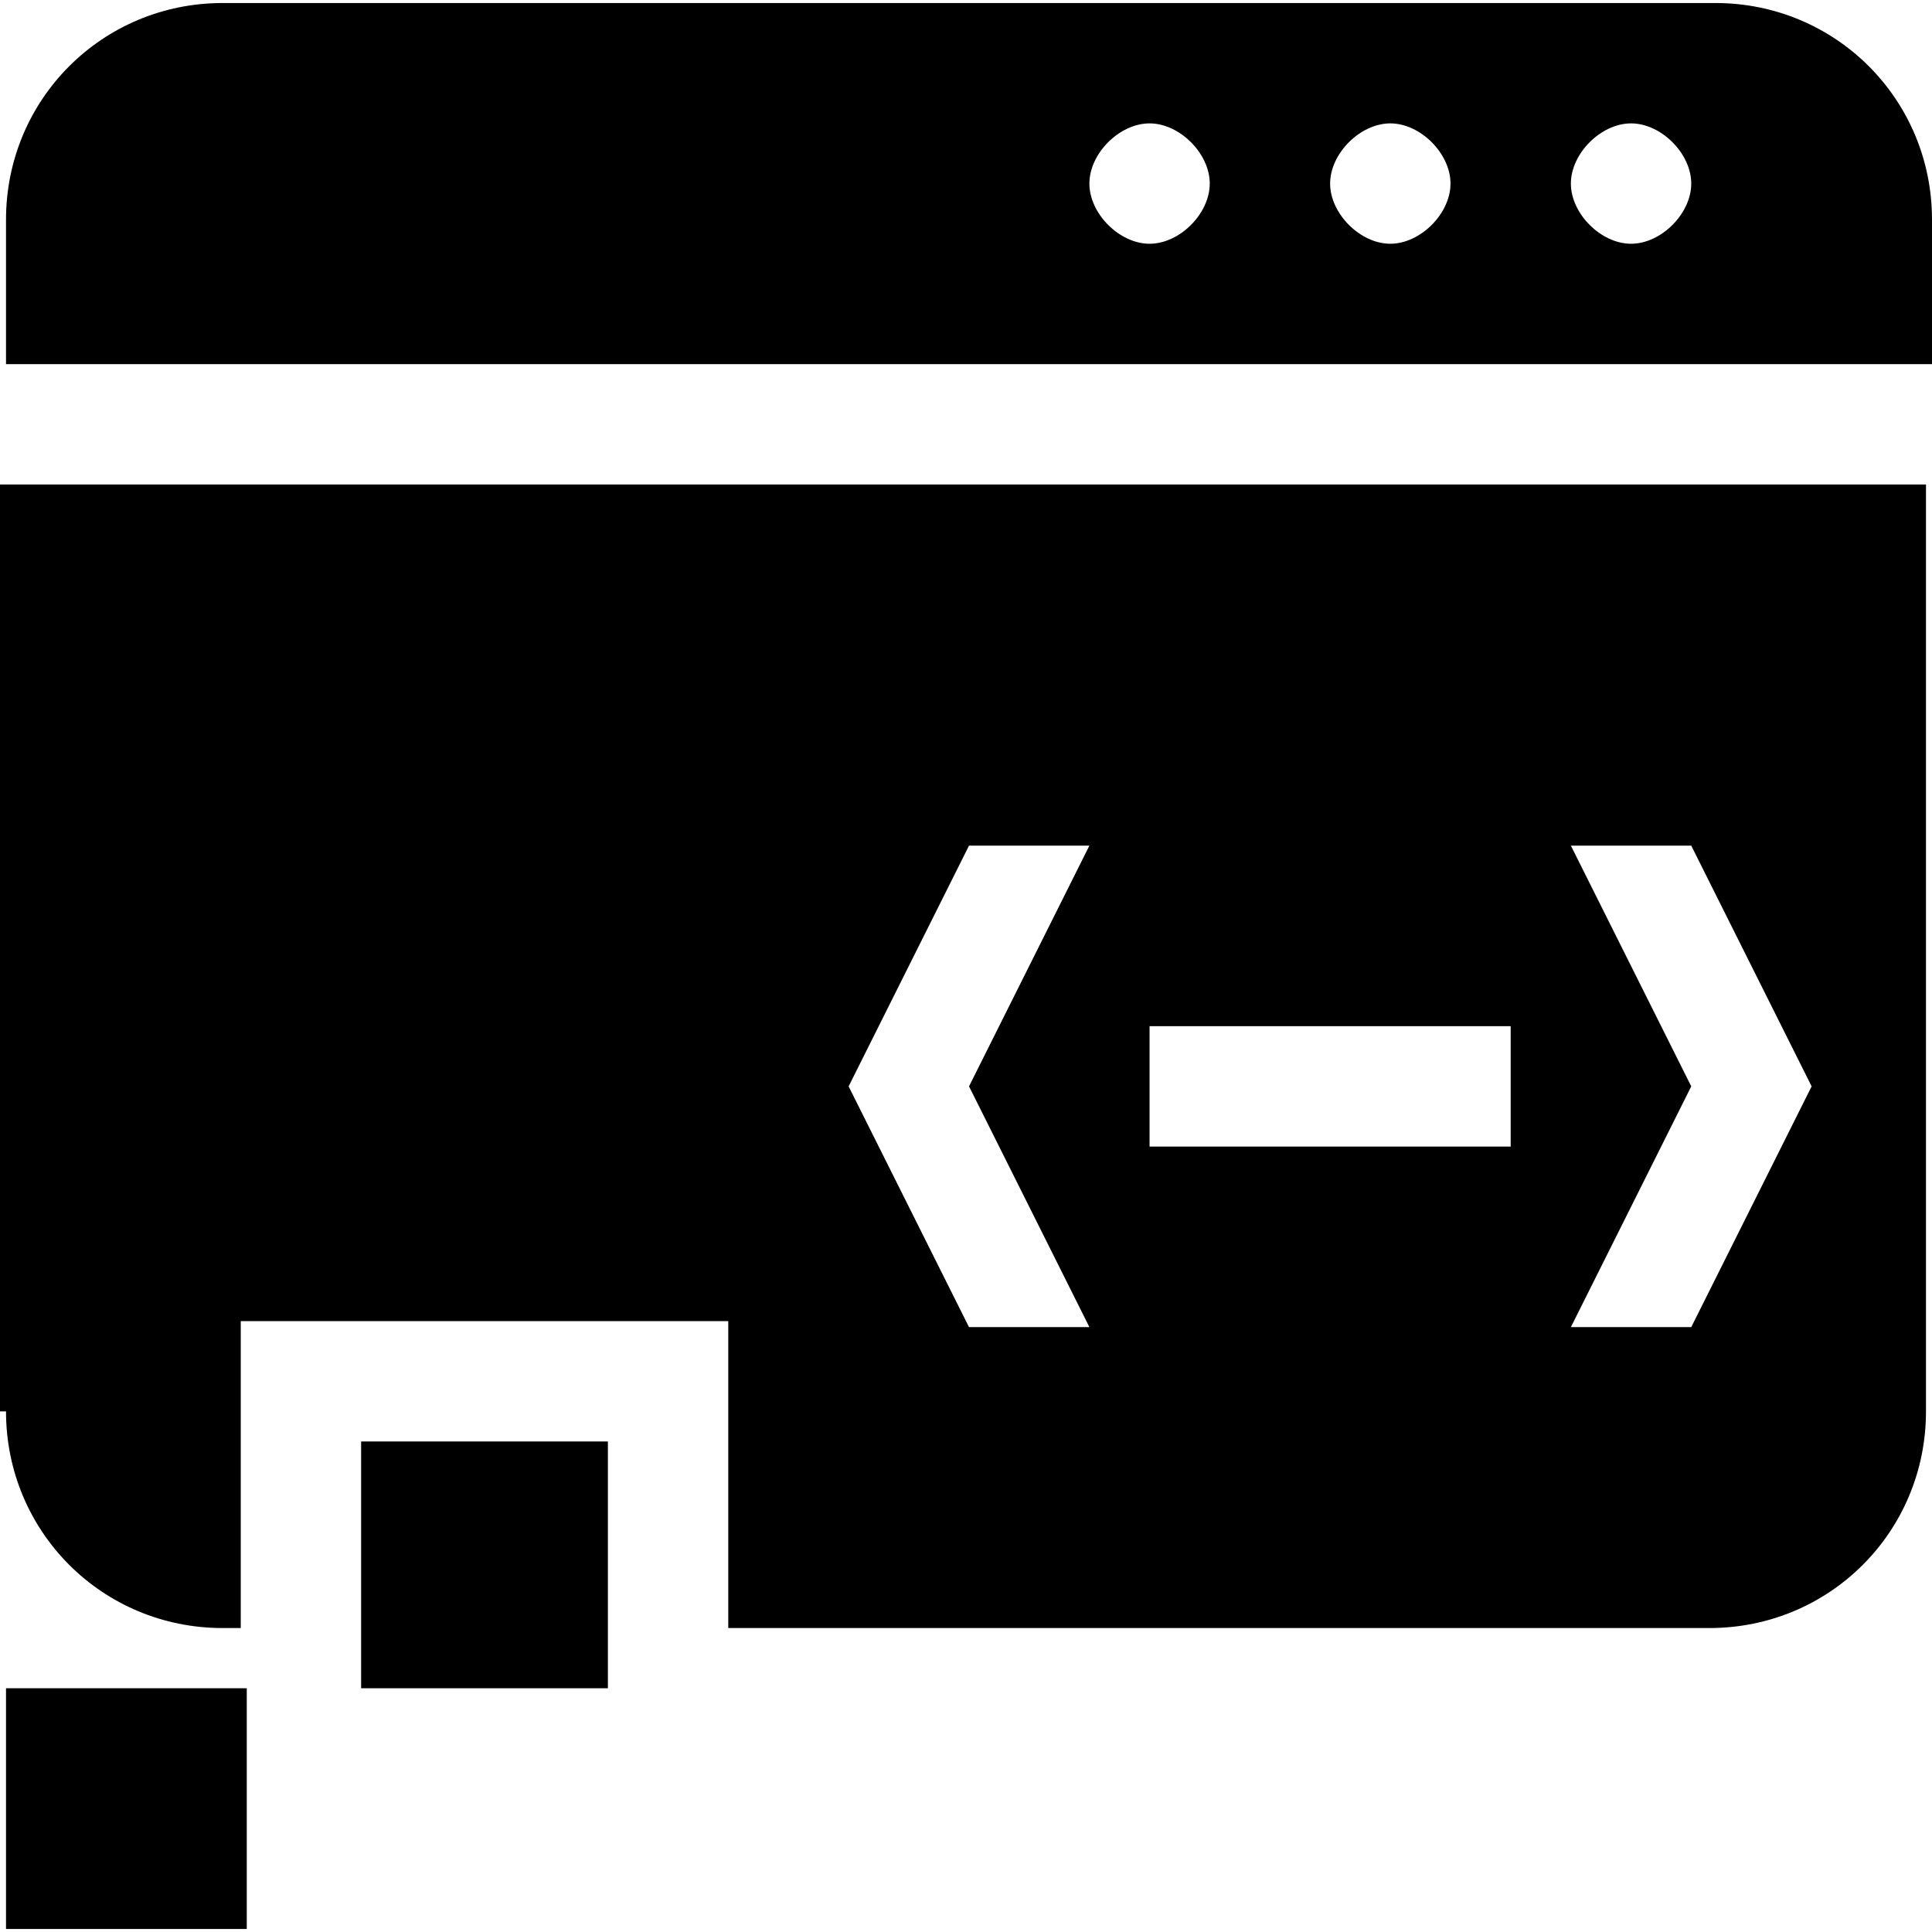
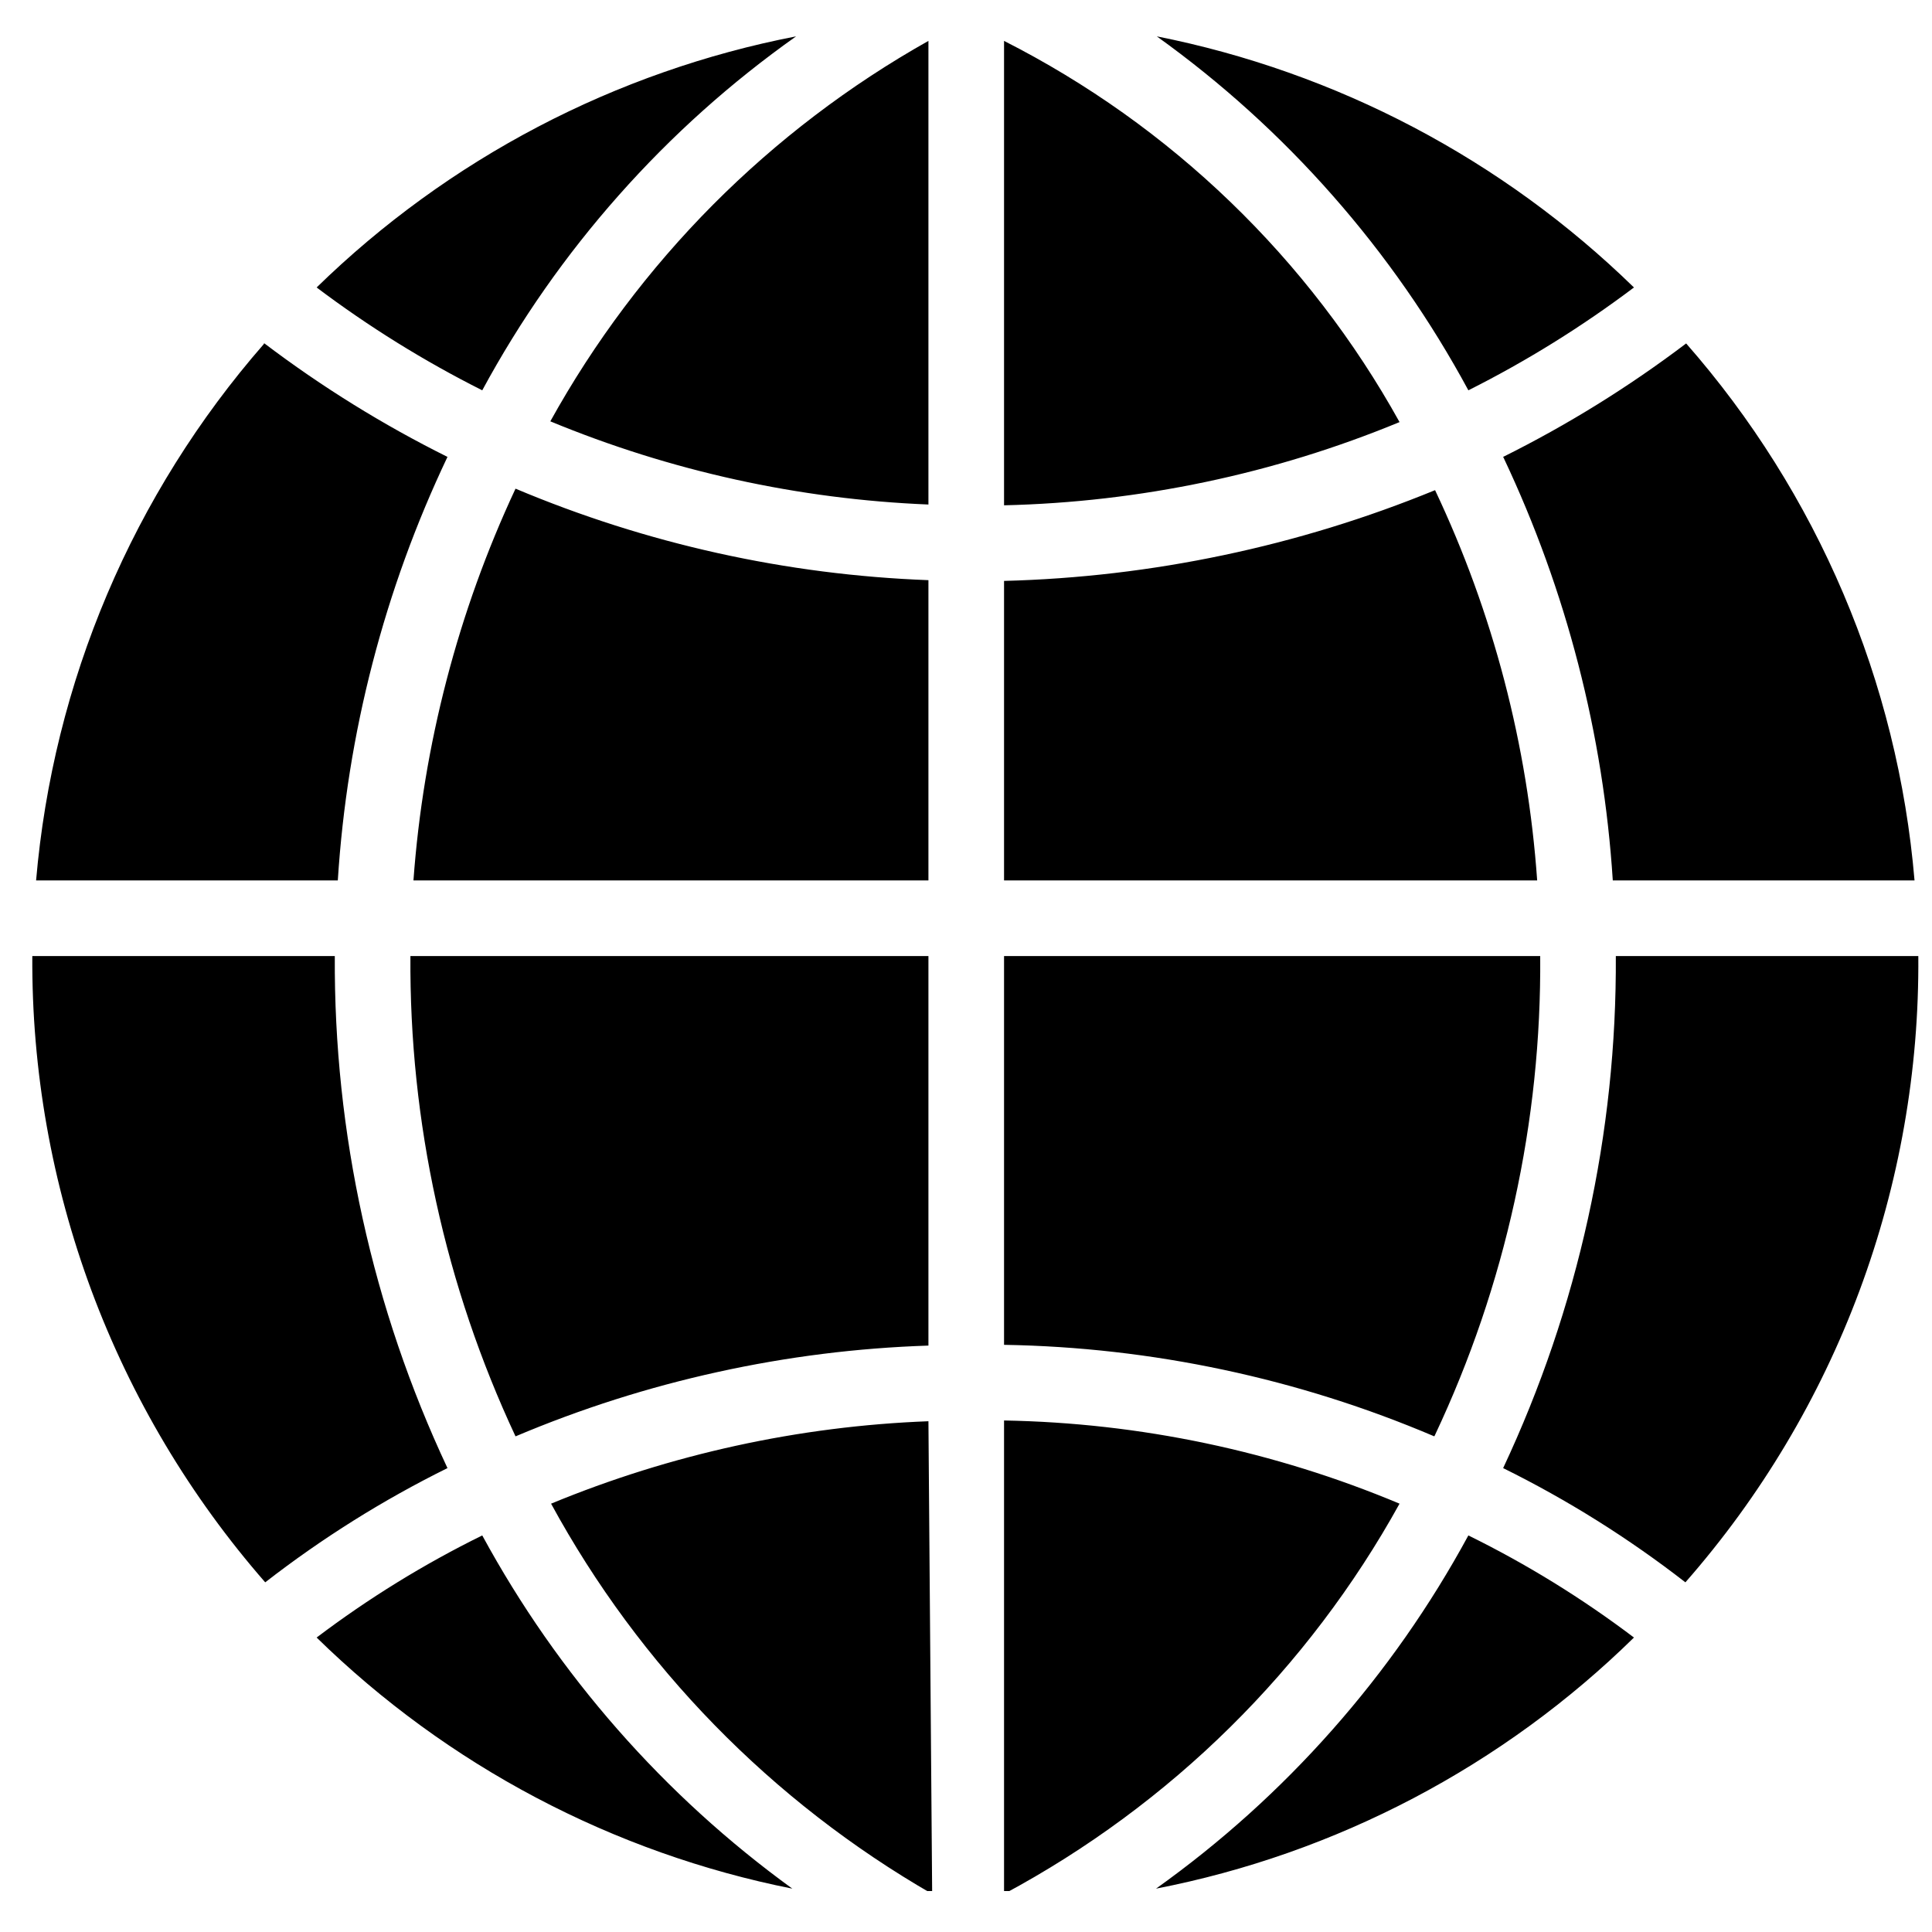
- <svg xmlns="http://www.w3.org/2000/svg" width="500" zoomAndPan="magnify" viewBox="0 0 375 375" height="500" preserveAspectRatio="xMidYMid meet" version="1.2">
+ <svg xmlns="http://www.w3.org/2000/svg" width="375" zoomAndPan="magnify" viewBox="0 0 281.25 281.25" height="375" preserveAspectRatio="xMidYMid meet" version="1.2">
  <defs>
-     <clipPath id="04c27d29b1">
-       <path d="M 12 105.113 L 13 105.113 L 13 107 L 12 107 Z M 12 105.113 " />
-     </clipPath>
-     <clipPath id="1a21421b9b">
-       <path d="M 13 105.113 L 14 105.113 L 14 107 L 13 107 Z M 13 105.113 " />
-     </clipPath>
-     <clipPath id="54a03129a8">
-       <path d="M 14 105.113 L 16 105.113 L 16 107 L 14 107 Z M 14 105.113 " />
-     </clipPath>
-     <clipPath id="290617777b">
-       <path d="M 15 105.113 L 18 105.113 L 18 107 L 15 107 Z M 15 105.113 " />
-     </clipPath>
-     <clipPath id="d09198dec9">
-       <path d="M 13 107 L 17 107 L 17 111.863 L 13 111.863 Z M 13 107 " />
-     </clipPath>
-     <clipPath id="629110f011">
-       <path d="M 11.57 105.113 L 18.32 105.113 L 18.32 111.863 L 11.57 111.863 Z M 11.57 105.113 " />
+     <clipPath id="cf2803ff07">
+       <path d="M 4 5.258 L 280 5.258 L 280 275.289 L 4 275.289 Z M 4 5.258 " />
    </clipPath>
  </defs>
-   <g id="6fa7a38d77">
-     <path style=" stroke:none;fill-rule:nonzero;fill:#000000;fill-opacity:1;" d="M 332.945 0.586 L 43.223 0.586 C 19.859 0.586 1.168 19.277 1.168 42.641 L 1.168 70.676 L 375 70.676 L 375 42.641 C 375 19.277 356.309 0.586 332.945 0.586 Z M 223.129 47.312 C 217.289 47.312 211.449 41.473 211.449 35.629 C 211.449 29.789 217.289 23.949 223.129 23.949 C 228.973 23.949 234.812 29.789 234.812 35.629 C 234.812 41.473 228.973 47.312 223.129 47.312 Z M 269.859 47.312 C 264.02 47.312 258.176 41.473 258.176 35.629 C 258.176 29.789 264.02 23.949 269.859 23.949 C 275.699 23.949 281.543 29.789 281.543 35.629 C 281.543 41.473 275.699 47.312 269.859 47.312 Z M 316.59 47.312 C 310.746 47.312 304.906 41.473 304.906 35.629 C 304.906 29.789 310.746 23.949 316.59 23.949 C 322.43 23.949 328.27 29.789 328.27 35.629 C 328.27 41.473 322.43 47.312 316.59 47.312 Z M 316.59 47.312 " />
-     <path style=" stroke:none;fill-rule:nonzero;fill:#000000;fill-opacity:1;" d="M 1.168 273.949 C 1.168 297.312 19.859 316.004 43.223 316.004 L 46.73 316.004 L 46.73 256.426 L 141.355 256.426 L 141.355 316.004 L 331.777 316.004 C 355.141 316.004 373.832 297.312 373.832 273.949 L 373.832 94.043 L 0 94.043 L 0 273.949 Z M 304.906 164.137 L 328.27 164.137 L 351.637 210.863 L 328.27 257.594 L 304.906 257.594 L 328.27 210.863 Z M 223.129 199.184 L 293.223 199.184 L 293.223 222.547 L 223.129 222.547 Z M 188.086 164.137 L 211.449 164.137 L 188.086 210.863 L 211.449 257.594 L 188.086 257.594 L 164.719 210.863 Z M 188.086 164.137 " />
-     <path style=" stroke:none;fill-rule:nonzero;fill:#000000;fill-opacity:1;" d="M 1.168 327.688 L 47.898 327.688 L 47.898 374.414 L 1.168 374.414 Z M 1.168 327.688 " />
-     <path style=" stroke:none;fill-rule:nonzero;fill:#000000;fill-opacity:1;" d="M 70.094 279.789 L 117.992 279.789 L 117.992 327.688 L 70.094 327.688 Z M 70.094 279.789 " />
-     <g clip-rule="nonzero" clip-path="url(#04c27d29b1)">
-       <path style=" stroke:none;fill-rule:nonzero;fill:#000000;fill-opacity:1;" d="M 12.496 106.438 C 12.715 106.438 12.895 106.262 12.895 106.043 C 12.895 105.824 12.715 105.645 12.496 105.645 C 12.277 105.645 12.098 105.824 12.098 106.043 C 12.098 106.262 12.277 106.438 12.496 106.438 Z M 12.496 105.91 C 12.57 105.91 12.629 105.969 12.629 106.043 C 12.629 106.113 12.57 106.172 12.496 106.172 C 12.422 106.172 12.363 106.113 12.363 106.043 C 12.363 105.969 12.422 105.91 12.496 105.91 Z M 12.496 105.91 " />
+   <g id="f9bcd740d0">
+     <g clip-rule="nonzero" clip-path="url(#cf2803ff07)">
+       <path style=" stroke:none;fill-rule:nonzero;fill:#000000;fill-opacity:1;" d="M 135.156 206.895 L 135.699 275.711 C 129.883 272.359 124.324 268.625 119.023 264.512 C 113.719 260.398 108.727 255.938 104.035 251.137 C 99.348 246.336 95.008 241.234 91.02 235.836 C 87.031 230.438 83.434 224.789 80.223 218.895 C 88.953 215.289 97.93 212.48 107.156 210.461 C 116.383 208.445 125.715 207.258 135.156 206.895 Z M 203.738 218.895 C 194.613 215.07 185.207 212.141 175.527 210.102 C 165.844 208.066 156.055 206.961 146.164 206.785 L 146.164 275.711 C 152.195 272.477 157.969 268.828 163.477 264.766 C 168.988 260.703 174.18 256.27 179.051 251.461 C 183.926 246.652 188.43 241.52 192.562 236.066 C 196.699 230.609 200.426 224.887 203.738 218.895 Z M 168.289 274.938 C 174.824 273.668 181.227 271.93 187.508 269.723 C 193.785 267.516 199.867 264.863 205.762 261.77 C 211.652 258.672 217.285 255.168 222.668 251.25 C 228.047 247.332 233.113 243.043 237.863 238.383 C 230.301 232.664 222.266 227.707 213.758 223.52 C 208.23 233.707 201.629 243.141 193.953 251.82 C 186.277 260.504 177.723 268.207 168.289 274.938 Z M 235.223 139.18 C 235.293 152.059 233.941 164.785 231.176 177.363 C 228.406 189.941 224.289 202.062 218.82 213.719 C 228.223 218.371 237.066 223.914 245.352 230.348 C 248.086 227.23 250.672 223.996 253.113 220.645 C 255.555 217.289 257.836 213.836 259.961 210.273 C 262.09 206.715 264.047 203.062 265.84 199.324 C 267.633 195.586 269.254 191.773 270.699 187.887 C 272.145 184 273.41 180.055 274.496 176.055 C 275.582 172.051 276.484 168.008 277.199 163.926 C 277.918 159.84 278.449 155.73 278.793 151.598 C 279.137 147.465 279.289 143.328 279.258 139.18 Z M 208.91 208.875 C 214.043 197.98 217.898 186.652 220.48 174.887 C 223.062 163.125 224.309 151.223 224.215 139.18 L 146.164 139.18 L 146.164 195.773 C 156.934 195.953 167.59 197.164 178.125 199.406 C 188.664 201.648 198.891 204.879 208.801 209.098 C 208.801 208.984 208.91 208.984 208.91 208.875 Z M 208.91 71.355 C 198.941 75.441 188.684 78.594 178.137 80.812 C 167.594 83.035 156.934 84.285 146.164 84.566 L 146.164 128.168 L 223.773 128.168 C 223.082 118.32 221.488 108.621 218.992 99.07 C 216.492 89.52 213.133 80.281 208.91 71.355 Z M 218.93 66.73 C 223.484 76.379 227.094 86.371 229.758 96.703 C 232.422 107.031 234.098 117.523 234.781 128.168 L 278.707 128.168 C 278.098 120.98 276.926 113.883 275.188 106.883 C 273.453 99.879 271.172 93.059 268.348 86.418 C 265.523 79.777 262.195 73.402 258.355 67.293 C 254.516 61.188 250.219 55.418 245.461 49.996 C 237.094 56.332 228.215 61.836 218.82 66.512 C 218.82 66.621 218.93 66.621 218.93 66.73 Z M 213.758 56.82 C 222.242 52.555 230.277 47.562 237.863 41.848 C 233.105 37.211 228.039 32.938 222.668 29.031 C 217.293 25.125 211.664 21.625 205.785 18.527 C 199.906 15.434 193.832 12.777 187.57 10.562 C 181.309 8.344 174.918 6.586 168.402 5.293 C 177.816 12.047 186.355 19.777 194.012 28.477 C 201.668 37.176 208.25 46.625 213.758 56.82 Z M 146.164 5.953 L 146.164 73.559 C 156.051 73.328 165.832 72.195 175.508 70.16 C 185.188 68.125 194.598 65.219 203.738 61.445 C 200.449 55.52 196.742 49.871 192.613 44.5 C 188.488 39.125 183.984 34.09 179.105 29.387 C 174.227 24.684 169.027 20.371 163.508 16.441 C 157.984 12.516 152.203 9.02 146.164 5.953 Z M 135.156 5.953 C 129.402 9.188 123.898 12.805 118.645 16.801 C 113.391 20.797 108.438 25.137 103.781 29.816 C 99.129 34.5 94.82 39.48 90.855 44.758 C 86.895 50.035 83.312 55.562 80.113 61.336 C 88.859 64.953 97.855 67.781 107.102 69.816 C 116.344 71.848 125.695 73.059 135.156 73.445 Z M 135.156 84.457 C 124.816 84.07 114.598 82.758 104.496 80.52 C 94.398 78.281 84.582 75.152 75.047 71.137 C 70.855 80.109 67.512 89.391 65.016 98.973 C 62.52 108.559 60.906 118.293 60.188 128.168 L 135.156 128.168 Z M 135.156 195.883 L 135.156 139.18 L 59.746 139.18 C 59.668 151.258 60.918 163.195 63.5 174.992 C 66.082 186.789 69.93 198.156 75.047 209.098 C 84.574 205.07 94.391 201.945 104.492 199.727 C 114.598 197.504 124.816 196.223 135.156 195.883 Z M 70.203 223.52 C 61.695 227.707 53.66 232.664 46.094 238.383 C 50.832 243.02 55.879 247.293 61.234 251.199 C 66.59 255.105 72.195 258.605 78.059 261.699 C 83.922 264.793 89.973 267.449 96.219 269.668 C 102.465 271.887 108.84 273.645 115.34 274.938 C 105.996 268.156 97.516 260.43 89.898 251.75 C 82.285 243.074 75.719 233.664 70.203 223.52 Z M 48.738 139.18 L 4.703 139.18 C 4.68 143.324 4.84 147.465 5.191 151.594 C 5.543 155.727 6.078 159.832 6.801 163.914 C 7.523 167.996 8.426 172.039 9.516 176.039 C 10.602 180.039 11.871 183.98 13.312 187.867 C 14.758 191.754 16.379 195.566 18.168 199.305 C 19.957 203.043 21.914 206.691 24.035 210.254 C 26.156 213.816 28.434 217.273 30.867 220.629 C 33.301 223.984 35.883 227.227 38.609 230.348 C 46.895 223.914 55.738 218.371 65.141 213.719 C 59.672 202.062 55.551 189.941 52.785 177.363 C 50.016 164.785 48.668 152.059 48.738 139.18 Z M 65.141 66.512 C 55.746 61.836 46.867 56.332 38.5 49.996 C 38.426 49.992 38.387 50.031 38.391 50.105 C 33.656 55.531 29.379 61.297 25.559 67.398 C 21.738 73.504 18.418 79.867 15.605 86.496 C 12.793 93.125 10.516 99.934 8.781 106.926 C 7.047 113.914 5.871 120.996 5.254 128.168 L 49.176 128.168 C 49.855 117.48 51.535 106.949 54.219 96.578 C 56.902 86.207 60.543 76.188 65.141 66.512 Z M 115.891 5.293 C 109.34 6.562 102.918 8.301 96.625 10.508 C 90.328 12.711 84.227 15.363 78.316 18.457 C 72.406 21.555 66.754 25.059 61.355 28.98 C 55.957 32.898 50.867 37.188 46.094 41.848 C 53.68 47.562 61.719 52.555 70.203 56.82 C 75.738 46.594 82.363 37.129 90.078 28.426 C 97.793 19.723 106.398 12.012 115.891 5.293 Z M 115.891 5.293 " />
    </g>
-     <g clip-rule="nonzero" clip-path="url(#1a21421b9b)">
-       <path style=" stroke:none;fill-rule:nonzero;fill:#000000;fill-opacity:1;" d="M 13.555 106.438 C 13.773 106.438 13.953 106.262 13.953 106.043 C 13.953 105.824 13.773 105.645 13.555 105.645 C 13.336 105.645 13.16 105.824 13.16 106.043 C 13.16 106.262 13.336 106.438 13.555 106.438 Z M 13.555 105.91 C 13.629 105.91 13.688 105.969 13.688 106.043 C 13.688 106.113 13.629 106.172 13.555 106.172 C 13.48 106.172 13.422 106.113 13.422 106.043 C 13.422 105.969 13.48 105.91 13.555 105.91 Z M 13.555 105.91 " />
-     </g>
-     <g clip-rule="nonzero" clip-path="url(#54a03129a8)">
-       <path style=" stroke:none;fill-rule:nonzero;fill:#000000;fill-opacity:1;" d="M 14.613 106.438 C 14.832 106.438 15.012 106.262 15.012 106.043 C 15.012 105.824 14.832 105.645 14.613 105.645 C 14.395 105.645 14.219 105.824 14.219 106.043 C 14.219 106.262 14.395 106.438 14.613 106.438 Z M 14.613 105.91 C 14.688 105.91 14.746 105.969 14.746 106.043 C 14.746 106.113 14.688 106.172 14.613 106.172 C 14.543 106.172 14.48 106.113 14.48 106.043 C 14.48 105.969 14.543 105.91 14.613 105.91 Z M 14.613 105.91 " />
-     </g>
-     <g clip-rule="nonzero" clip-path="url(#290617777b)">
-       <path style=" stroke:none;fill-rule:nonzero;fill:#000000;fill-opacity:1;" d="M 15.672 106.172 L 17.66 106.172 C 17.73 106.172 17.789 106.113 17.789 106.043 C 17.789 105.969 17.73 105.91 17.66 105.91 L 15.672 105.91 C 15.602 105.91 15.539 105.969 15.539 106.043 C 15.539 106.113 15.602 106.172 15.672 106.172 Z M 15.672 106.172 " />
-     </g>
-     <g clip-rule="nonzero" clip-path="url(#d09198dec9)">
-       <path style=" stroke:none;fill-rule:nonzero;fill:#000000;fill-opacity:1;" d="M 16.598 108.887 L 16.109 108.887 C 16.094 108.836 16.074 108.789 16.051 108.742 L 16.398 108.395 C 16.449 108.344 16.449 108.262 16.398 108.211 L 16.02 107.832 C 15.969 107.781 15.883 107.781 15.832 107.832 L 15.488 108.176 C 15.441 108.156 15.395 108.137 15.344 108.117 L 15.344 107.629 C 15.344 107.555 15.285 107.496 15.211 107.496 L 14.68 107.496 C 14.605 107.496 14.547 107.555 14.547 107.629 L 14.547 108.117 C 14.496 108.137 14.449 108.156 14.402 108.176 L 14.059 107.832 C 14.004 107.781 13.922 107.781 13.871 107.832 L 13.492 108.211 C 13.441 108.262 13.441 108.344 13.492 108.395 L 13.84 108.742 C 13.816 108.789 13.797 108.836 13.781 108.887 L 13.289 108.887 C 13.219 108.887 13.16 108.945 13.16 109.016 L 13.16 109.551 C 13.16 109.625 13.219 109.684 13.289 109.684 L 13.781 109.684 C 13.797 109.73 13.816 109.781 13.84 109.824 L 13.492 110.172 C 13.441 110.223 13.441 110.309 13.492 110.359 L 13.871 110.734 C 13.922 110.789 14.004 110.789 14.059 110.734 L 14.402 110.391 C 14.449 110.414 14.496 110.434 14.547 110.449 L 14.547 110.938 C 14.547 111.012 14.605 111.07 14.68 111.07 L 15.211 111.07 C 15.285 111.07 15.344 111.012 15.344 110.938 L 15.344 110.449 C 15.395 110.434 15.441 110.414 15.488 110.391 L 15.832 110.734 C 15.883 110.789 15.969 110.789 16.02 110.734 L 16.398 110.359 C 16.449 110.309 16.449 110.223 16.398 110.172 L 16.051 109.824 C 16.074 109.781 16.094 109.73 16.109 109.684 L 16.598 109.684 C 16.672 109.684 16.73 109.625 16.73 109.551 L 16.73 109.016 C 16.73 108.945 16.672 108.887 16.598 108.887 Z M 16.469 109.418 L 16.012 109.418 C 15.949 109.418 15.898 109.461 15.883 109.52 C 15.859 109.609 15.824 109.699 15.773 109.781 C 15.742 109.832 15.75 109.898 15.793 109.941 L 16.117 110.266 L 15.926 110.457 L 15.605 110.133 C 15.562 110.09 15.496 110.082 15.441 110.113 C 15.359 110.164 15.273 110.199 15.18 110.223 C 15.121 110.238 15.078 110.289 15.078 110.352 L 15.078 110.805 L 14.809 110.805 L 14.809 110.352 C 14.809 110.289 14.77 110.238 14.711 110.223 C 14.617 110.199 14.531 110.164 14.449 110.113 C 14.395 110.082 14.328 110.09 14.285 110.133 L 13.965 110.457 L 13.773 110.266 L 14.098 109.941 C 14.141 109.898 14.148 109.832 14.117 109.781 C 14.066 109.699 14.031 109.609 14.008 109.52 C 13.992 109.461 13.938 109.418 13.879 109.418 L 13.422 109.418 L 13.422 109.148 L 13.879 109.148 C 13.938 109.148 13.992 109.109 14.008 109.051 C 14.031 108.957 14.066 108.867 14.117 108.785 C 14.148 108.734 14.141 108.668 14.098 108.625 L 13.773 108.305 L 13.965 108.113 L 14.285 108.434 C 14.328 108.477 14.395 108.484 14.449 108.453 C 14.531 108.406 14.617 108.367 14.711 108.344 C 14.77 108.332 14.809 108.277 14.809 108.219 L 14.809 107.762 L 15.078 107.762 L 15.078 108.219 C 15.078 108.277 15.121 108.332 15.18 108.344 C 15.273 108.367 15.359 108.406 15.441 108.453 C 15.496 108.484 15.562 108.477 15.605 108.434 L 15.926 108.113 L 16.117 108.305 L 15.793 108.625 C 15.75 108.668 15.742 108.734 15.773 108.785 C 15.824 108.867 15.859 108.957 15.883 109.051 C 15.898 109.109 15.949 109.148 16.012 109.148 L 16.469 109.148 Z M 16.469 109.418 " />
-     </g>
-     <path style=" stroke:none;fill-rule:nonzero;fill:#000000;fill-opacity:1;" d="M 14.945 108.688 C 14.617 108.688 14.348 108.957 14.348 109.285 C 14.348 109.613 14.617 109.879 14.945 109.879 C 15.273 109.879 15.543 109.613 15.543 109.285 C 15.543 108.957 15.273 108.688 14.945 108.688 Z M 14.945 109.617 C 14.762 109.617 14.613 109.469 14.613 109.285 C 14.613 109.102 14.762 108.953 14.945 108.953 C 15.129 108.953 15.277 109.102 15.277 109.285 C 15.277 109.469 15.129 109.617 14.945 109.617 Z M 14.945 109.617 " />
-     <g clip-rule="nonzero" clip-path="url(#629110f011)">
-       <path style=" stroke:none;fill-rule:nonzero;fill:#000000;fill-opacity:1;" d="M 17.789 105.113 L 12.098 105.113 C 11.809 105.113 11.57 105.352 11.57 105.645 L 11.57 111.336 C 11.57 111.629 11.809 111.863 12.098 111.863 L 17.789 111.863 C 18.082 111.863 18.32 111.629 18.32 111.336 L 18.32 105.645 C 18.32 105.352 18.082 105.113 17.789 105.113 Z M 12.098 105.379 L 17.789 105.379 C 17.938 105.379 18.055 105.5 18.055 105.645 L 18.055 106.703 L 11.836 106.703 L 11.836 105.645 C 11.836 105.5 11.953 105.379 12.098 105.379 Z M 17.789 111.602 L 12.098 111.602 C 11.953 111.602 11.836 111.48 11.836 111.336 L 11.836 106.969 L 18.055 106.969 L 18.055 111.336 C 18.055 111.48 17.938 111.602 17.789 111.602 Z M 17.789 111.602 " />
+     <g style="fill:#000000;fill-opacity:1;">
+       <g transform="translate(122.717, 164.9941)">
+         <path style="stroke:none" d="M 1.578 0.062 C 1.348 0.062 1.172 0 1.047 -0.125 C 0.922 -0.25 0.859 -0.414 0.859 -0.625 C 0.859 -0.82 0.922 -0.988 1.047 -1.125 C 1.172 -1.258 1.348 -1.328 1.578 -1.328 C 1.797 -1.328 1.969 -1.266 2.094 -1.141 C 2.227 -1.016 2.297 -0.848 2.297 -0.641 C 2.297 -0.43 2.227 -0.258 2.094 -0.125 C 1.969 0 1.797 0.062 1.578 0.062 Z M 1.578 0.062 " />
+       </g>
    </g>
  </g>
</svg>
